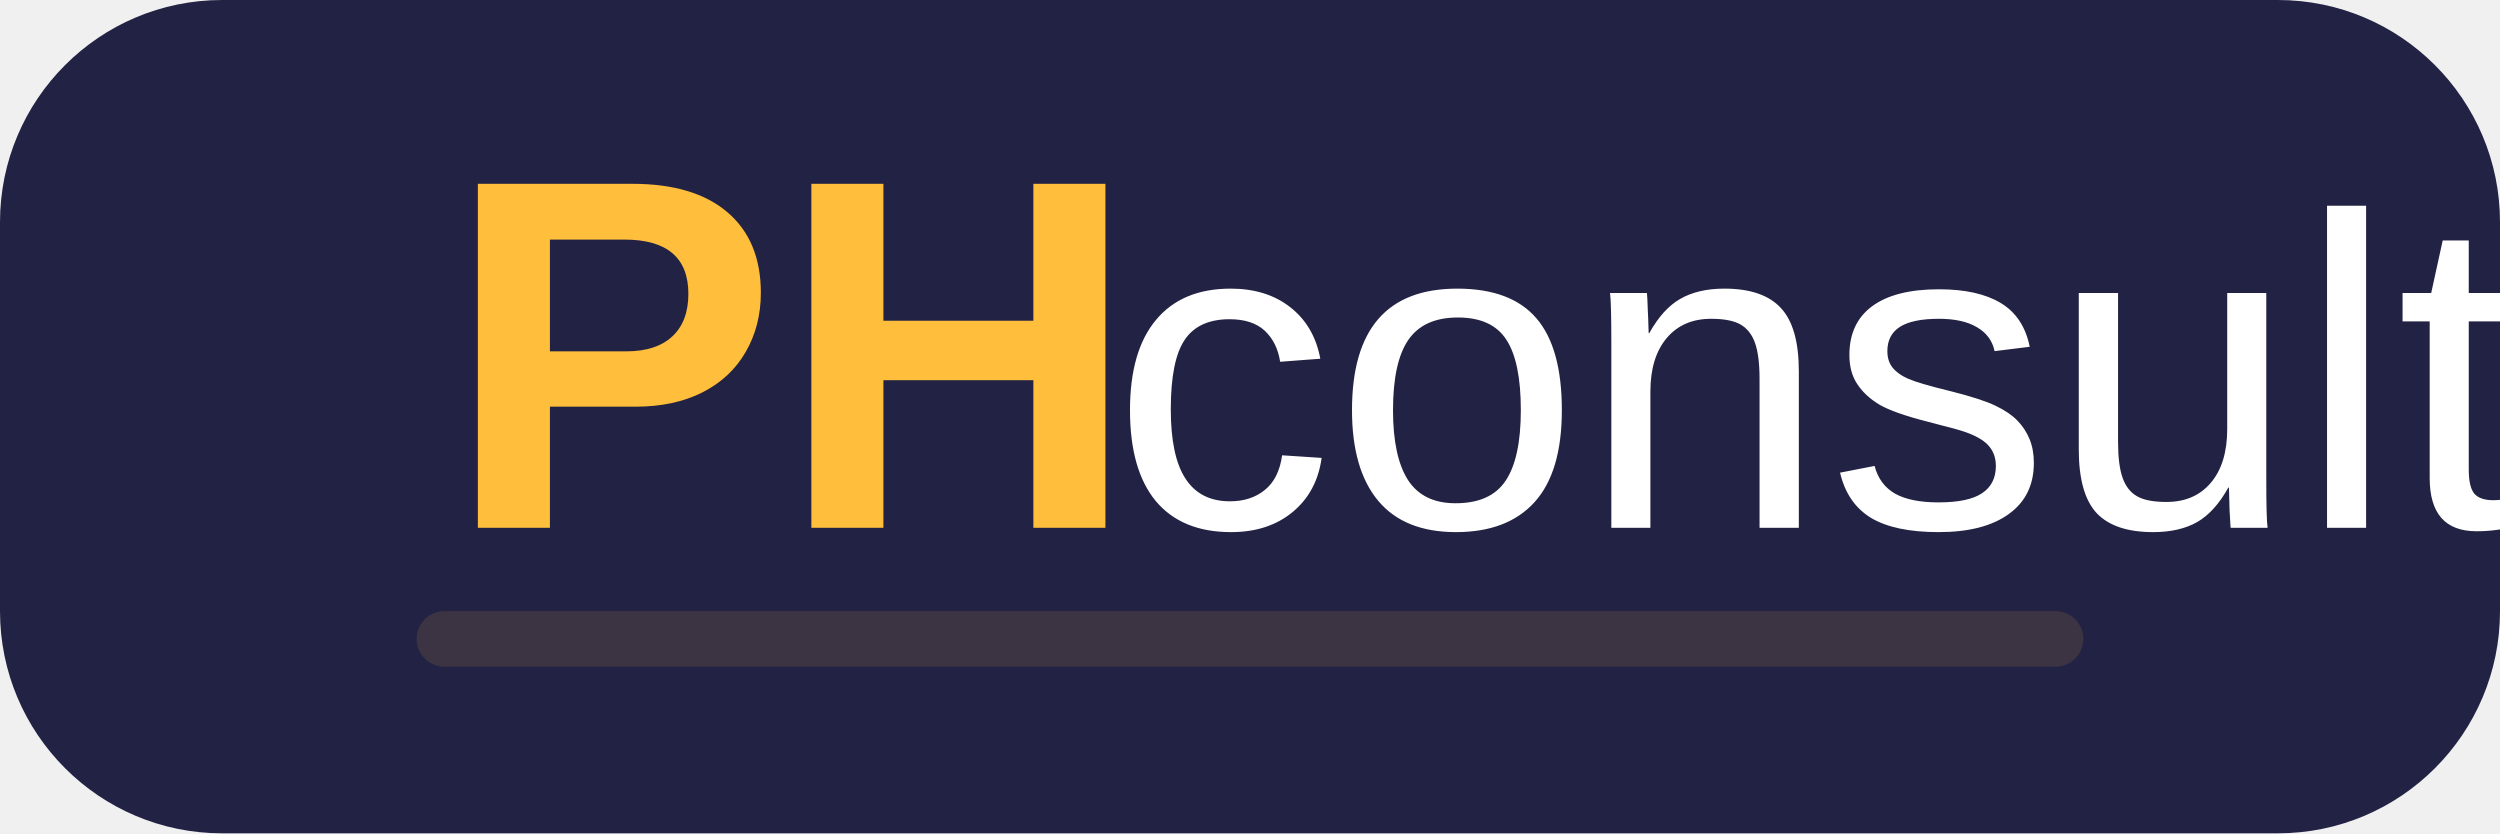
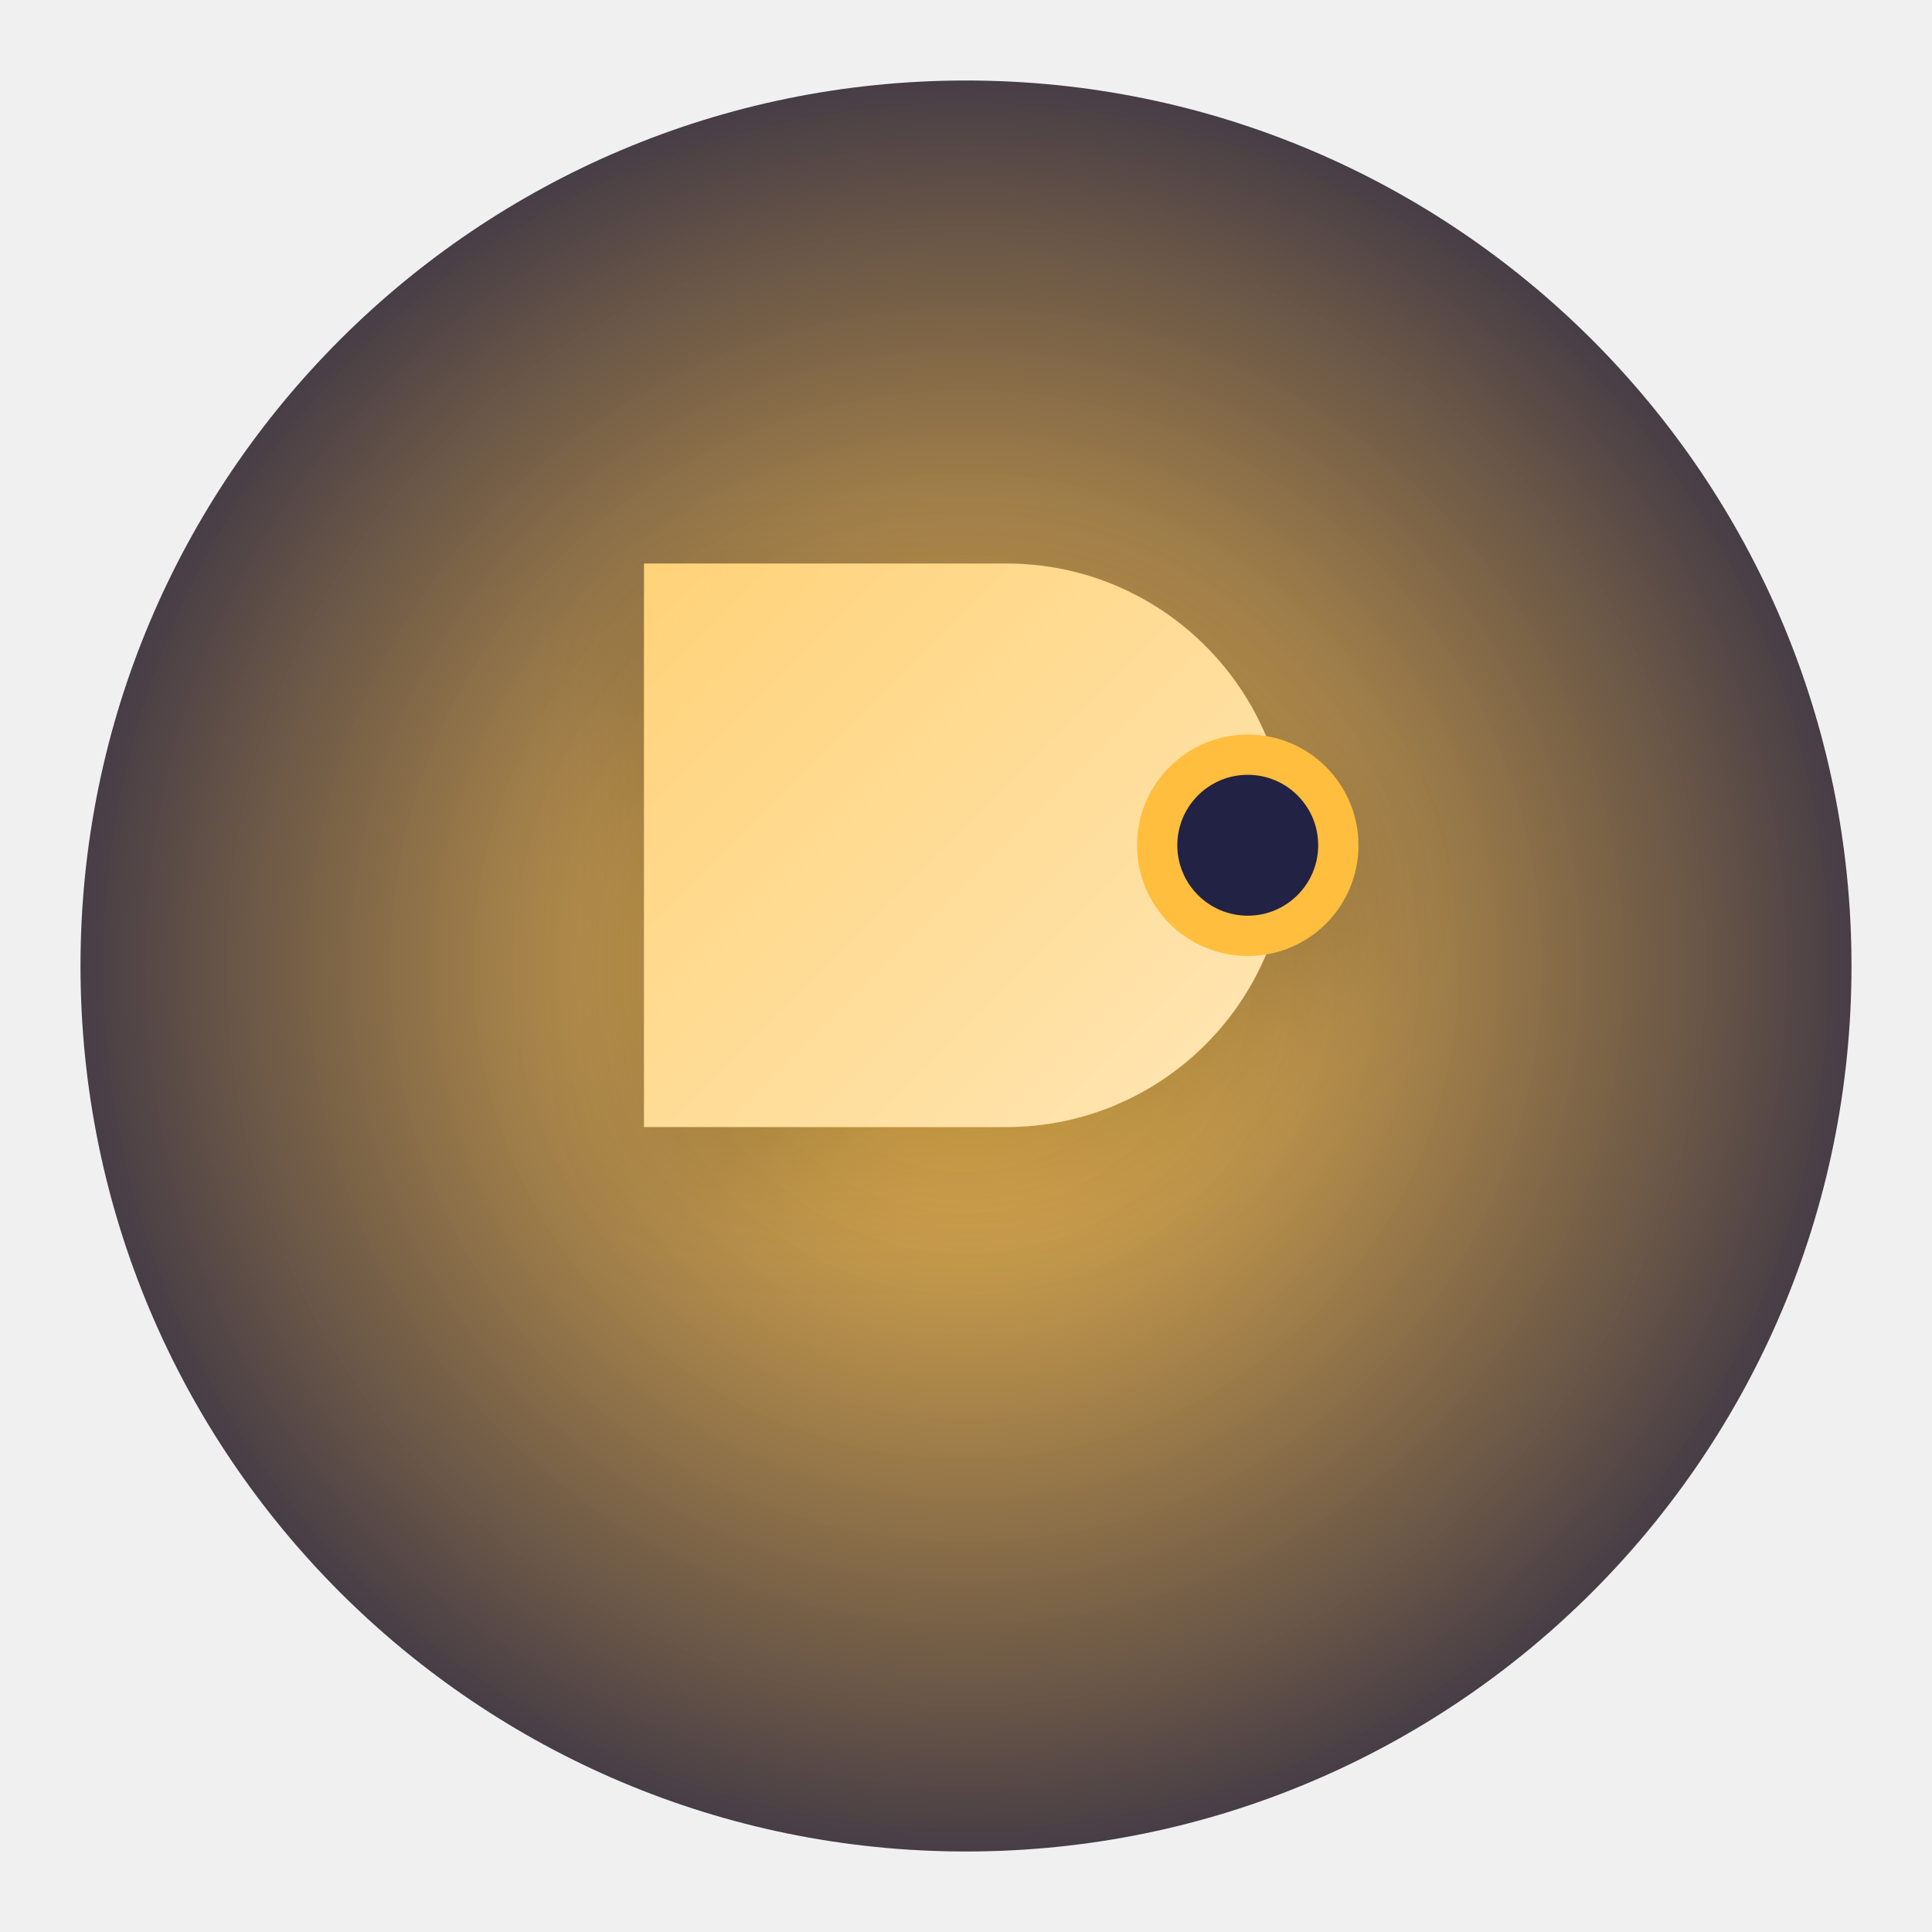
- <svg xmlns="http://www.w3.org/2000/svg" width="180" height="60" viewBox="0 0 180 60" fill="none">
-   <rect width="180" height="60" rx="16" fill="#222244" />
-   <text x="32" y="38" font-family="Montserrat, Arial, sans-serif" font-size="36" font-weight="bold" fill="#ffbe3c">PH</text>
-   <text x="80" y="38" font-family="Montserrat, Arial, sans-serif" font-size="32" font-weight="500" fill="#fff">consult</text>
-   <rect x="30" y="44" width="120" height="4" rx="2" fill="#ffbe3c" opacity="0.12" />
+ <svg xmlns="http://www.w3.org/2000/svg" width="96" height="96" viewBox="0 0 96 96" fill="none">
+   <defs>
+     <radialGradient id="phc-bg" cx="50%" cy="50%" r="60%">
+       <stop offset="0%" stop-color="#ffbe3c" stop-opacity="0.9" />
+       <stop offset="100%" stop-color="#222244" stop-opacity="1" />
+     </radialGradient>
+     <linearGradient id="phc-accent" x1="0" y1="0" x2="96" y2="96" gradientUnits="userSpaceOnUse">
+       <stop stop-color="#ffbe3c" />
+       <stop offset="1" stop-color="#fff" />
+     </linearGradient>
+     <filter id="phc-shadow" x="-20%" y="-20%" width="140%" height="140%">
+       <feDropShadow dx="0" dy="2" stdDeviation="3" flood-color="#000" flood-opacity="0.18" />
+     </filter>
+   </defs>
+   <circle cx="48" cy="48" r="44" fill="url(#phc-bg)" />
+   <g filter="url(#phc-shadow)">
+     <path d="M32 68V28h18a14 14 0 1 1 0 28H32z" fill="url(#phc-accent)" />
+     <circle cx="62" cy="42" r="4.5" fill="#222244" stroke="#ffbe3c" stroke-width="2" />
+   </g>
</svg>
